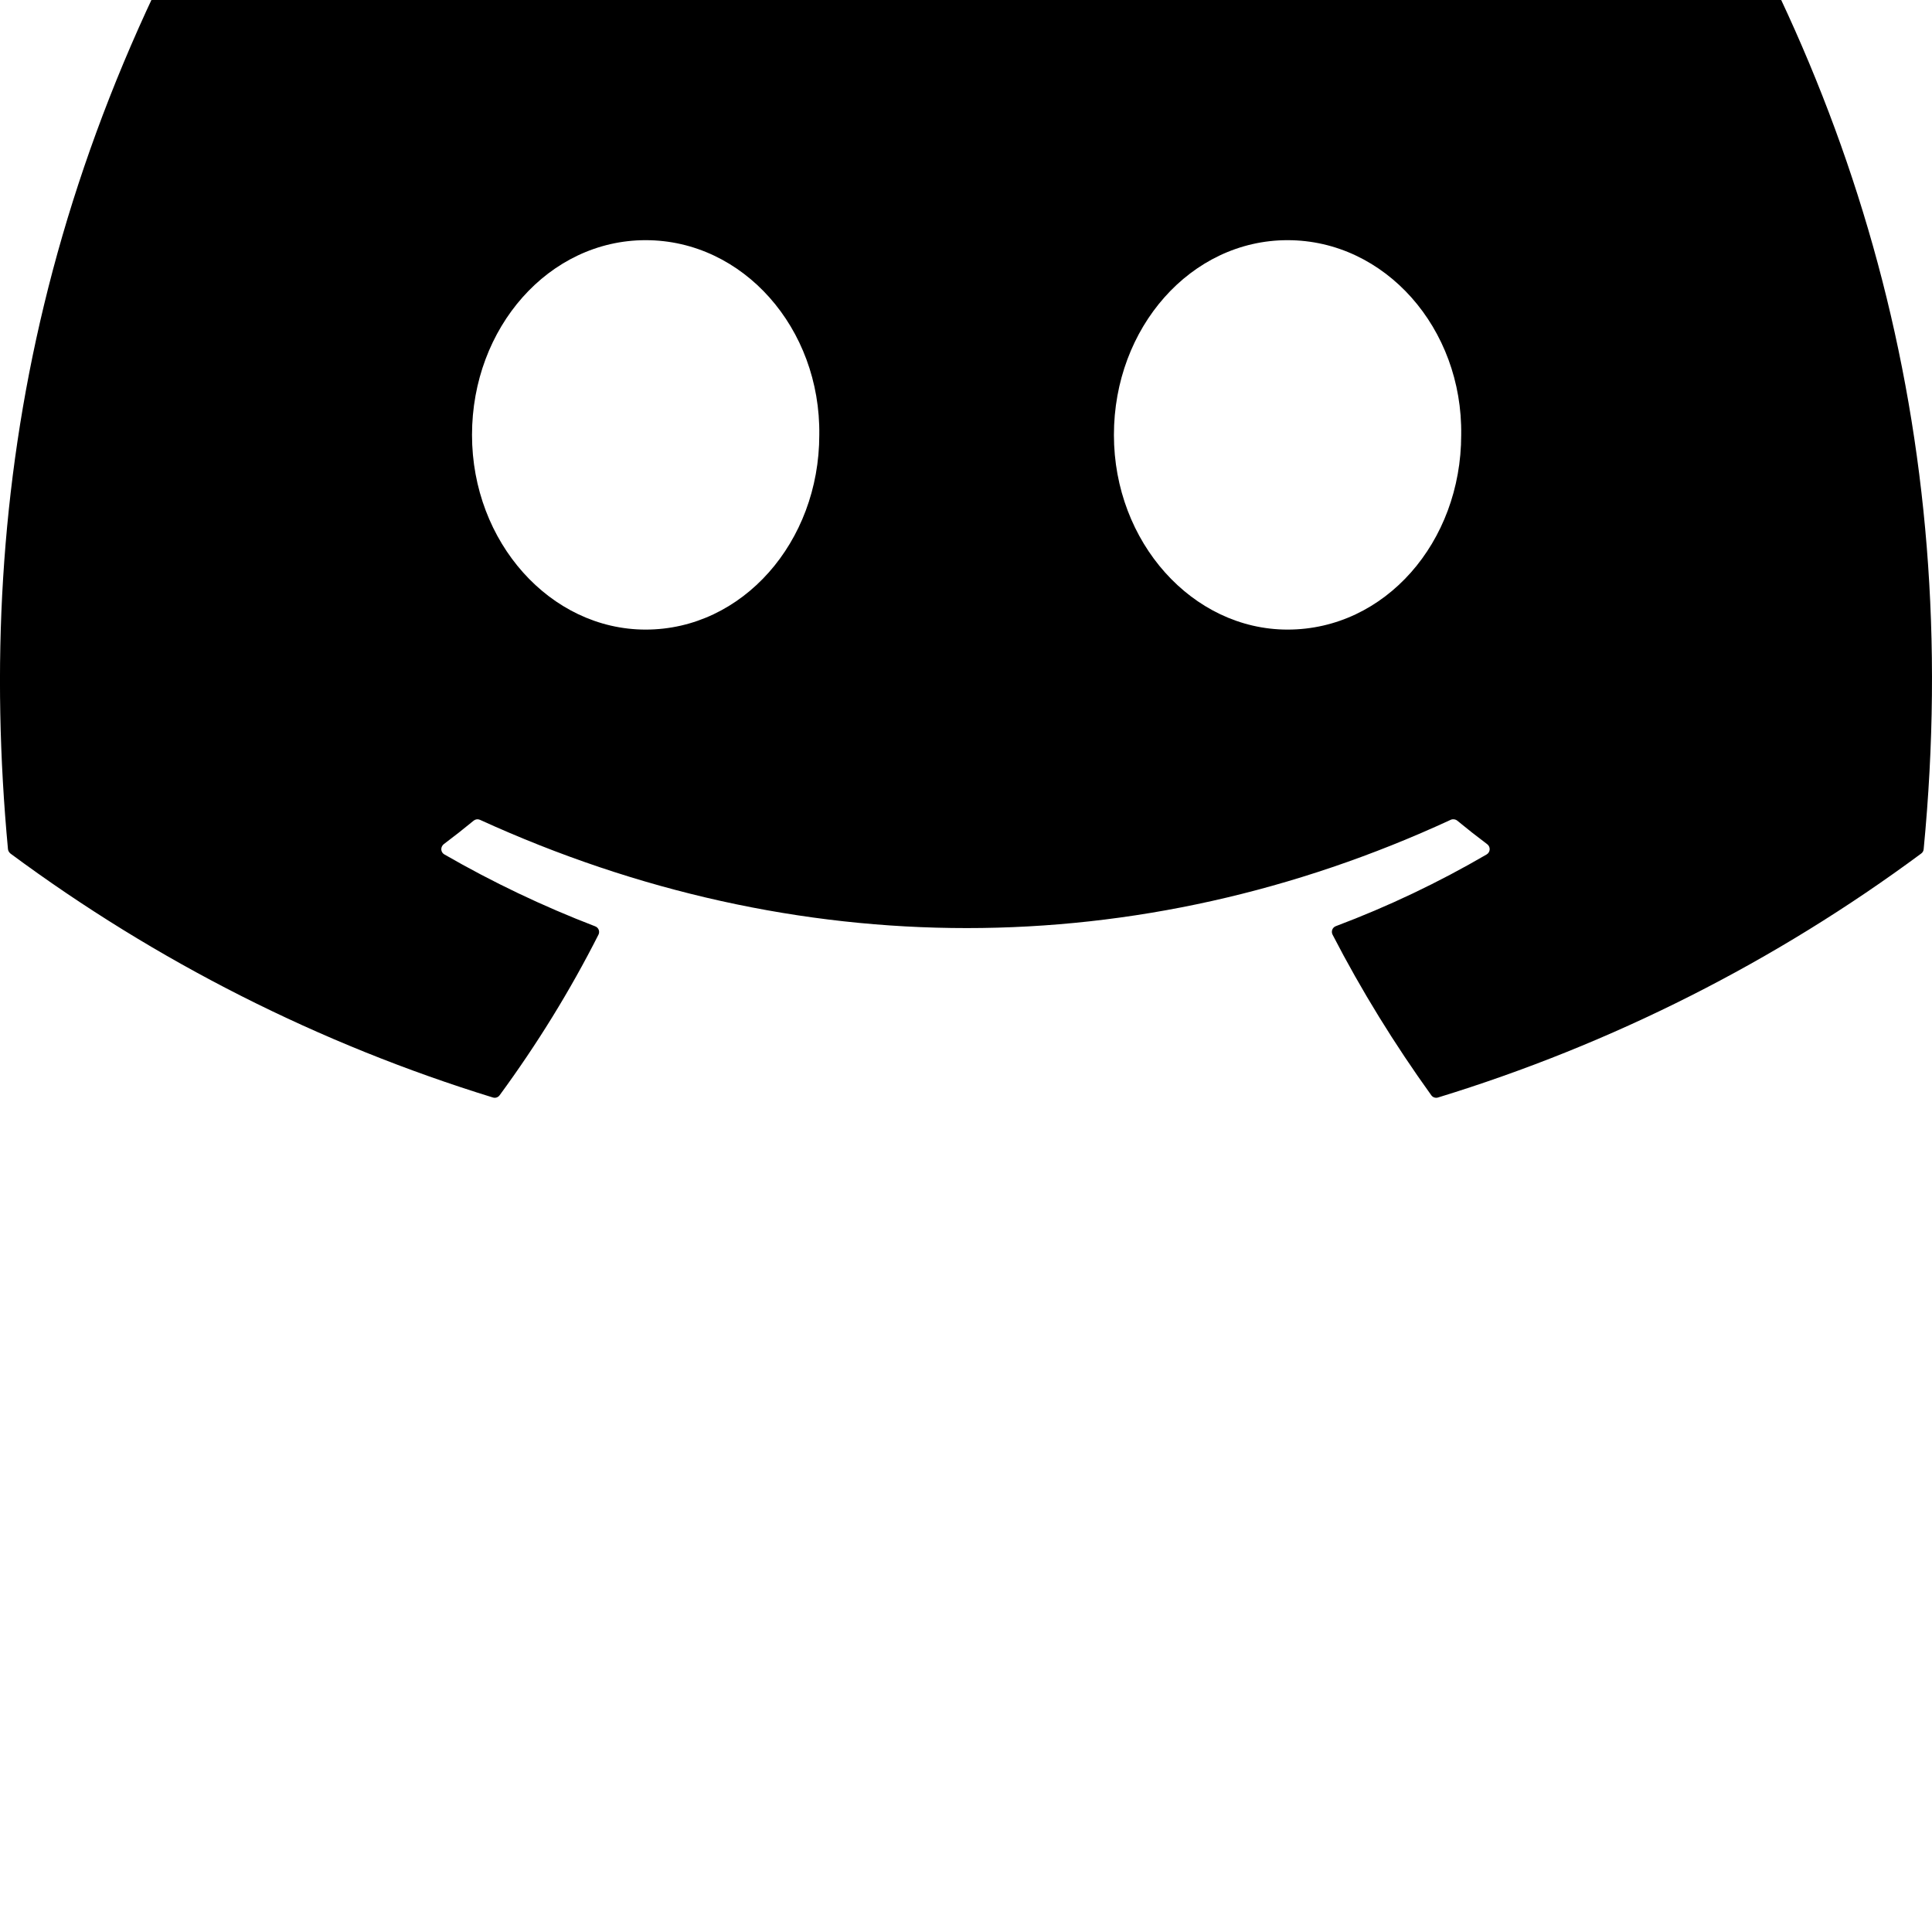
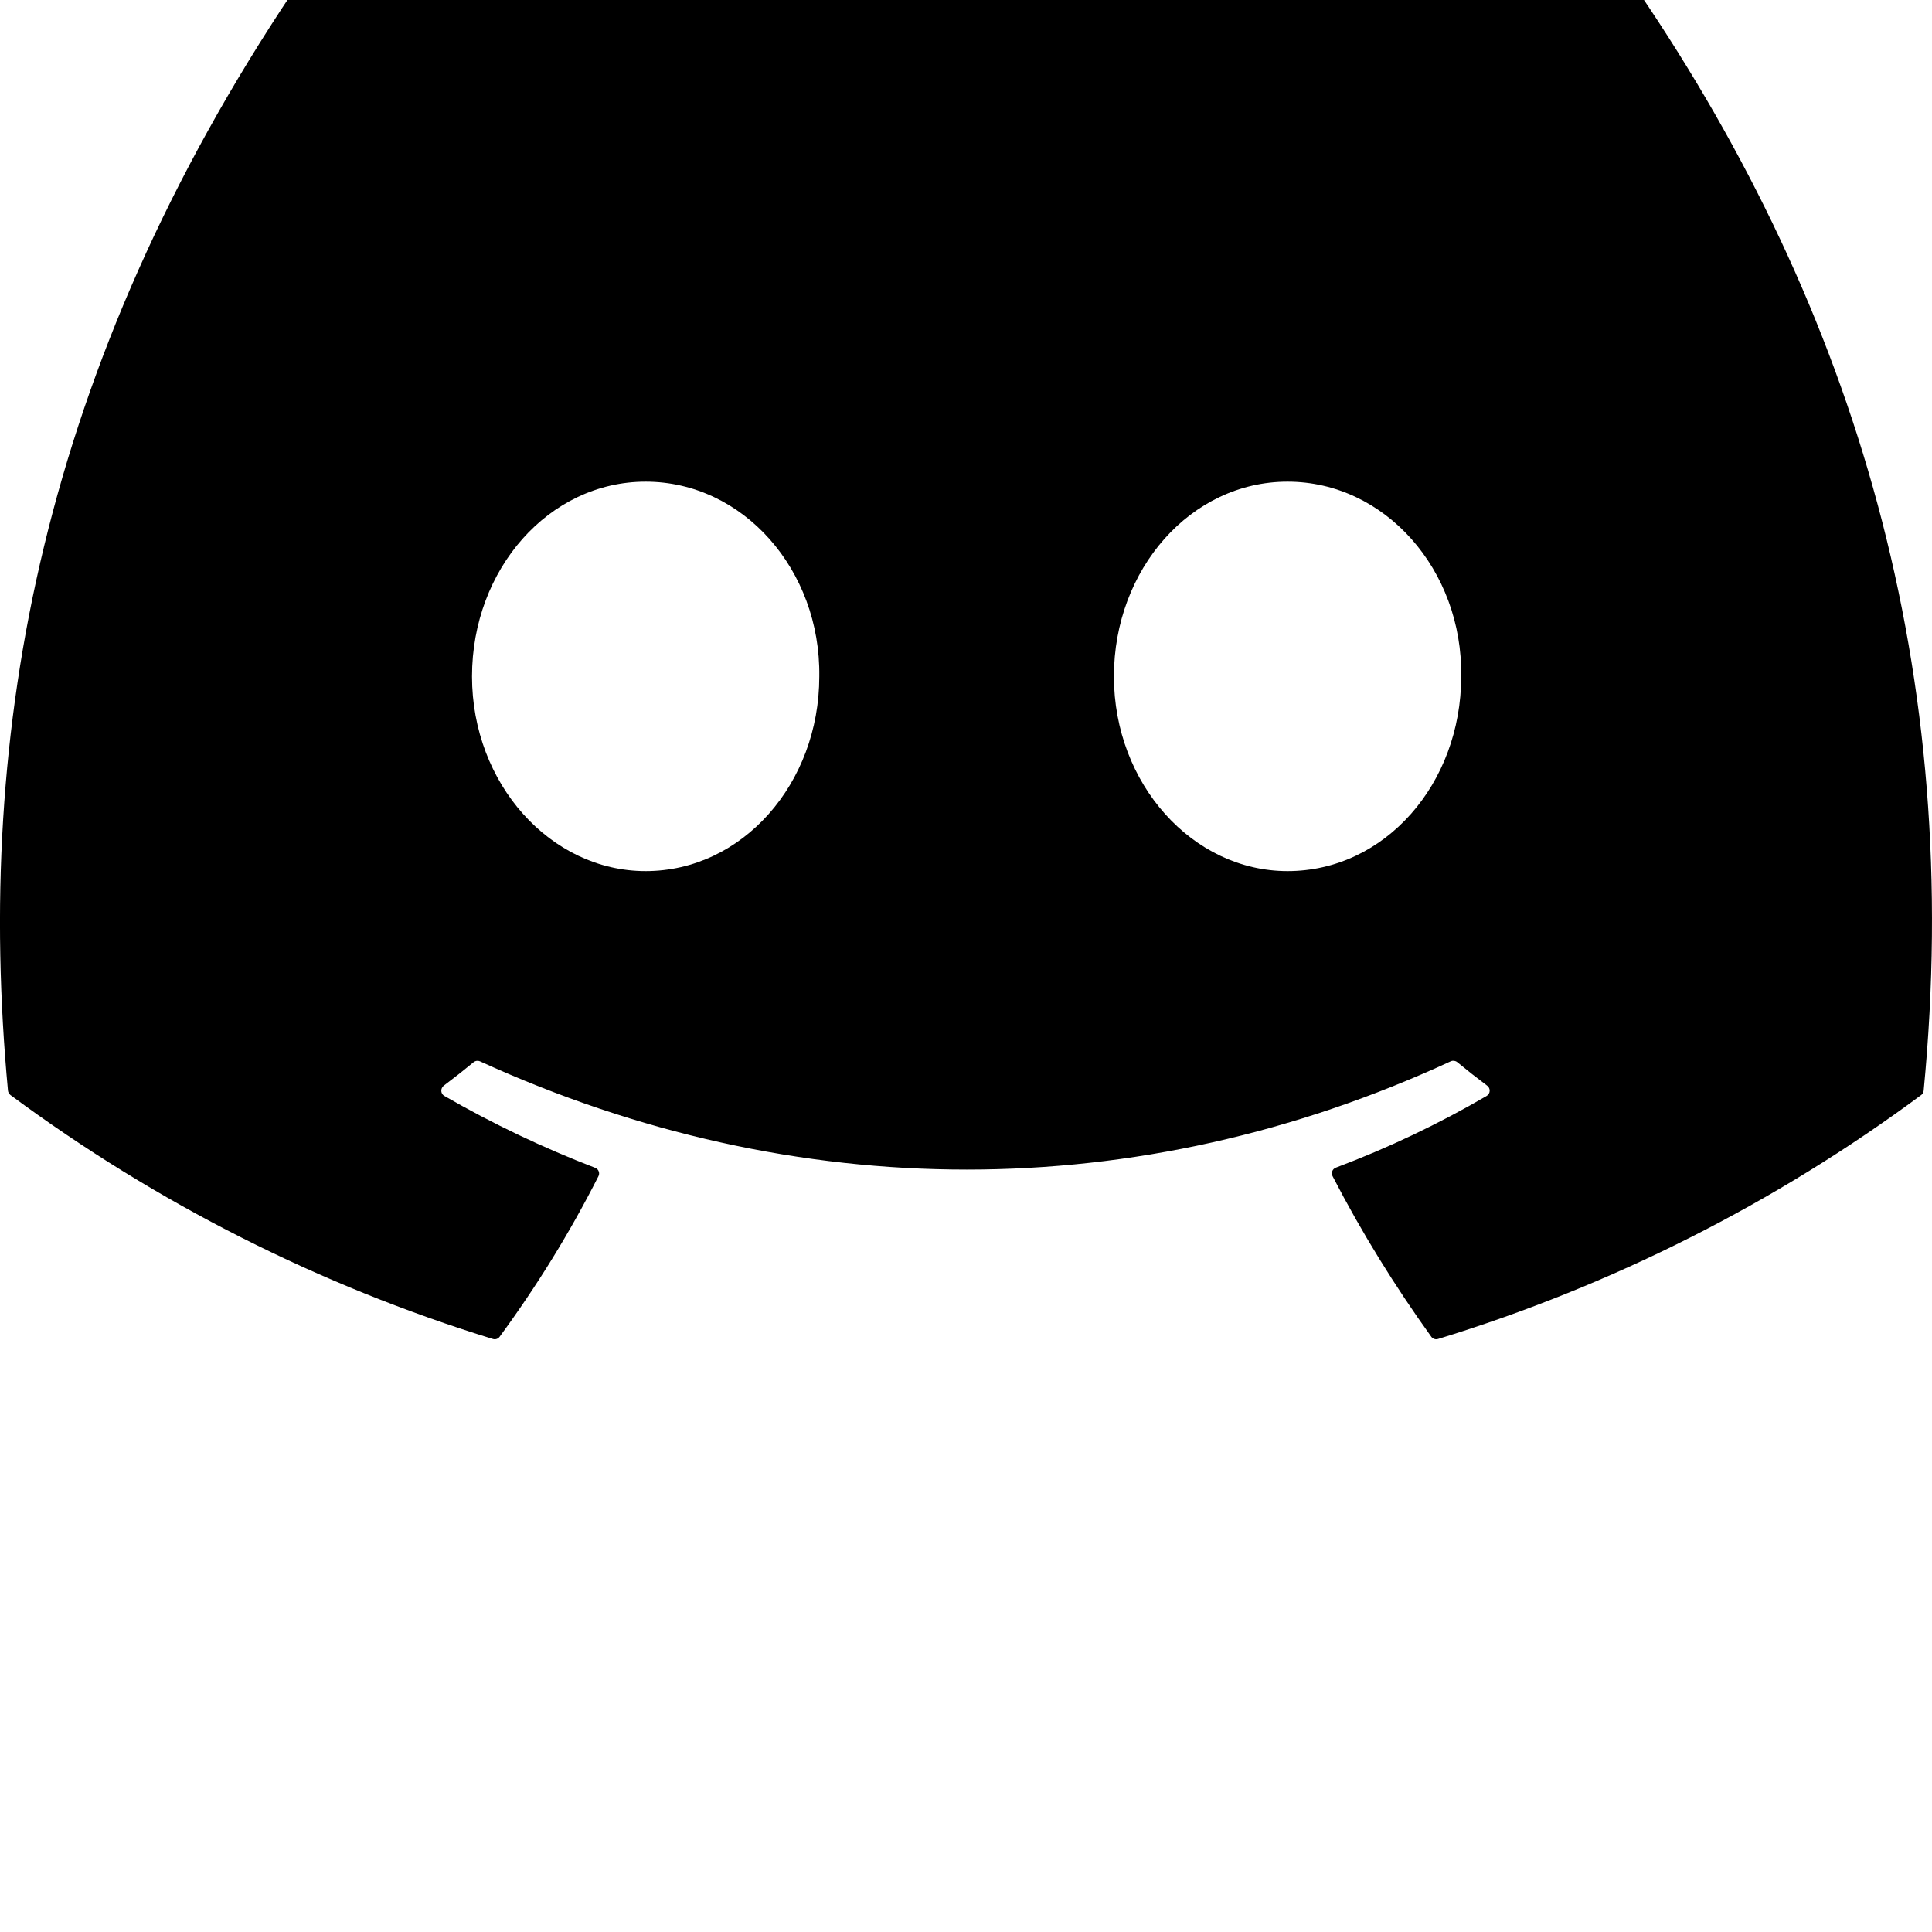
- <svg xmlns="http://www.w3.org/2000/svg" width="20" height="20" fill="currentColor" class="bi bi-discord" viewBox="0 5 16 16">
+ <svg xmlns="http://www.w3.org/2000/svg" width="20" height="20" fill="currentColor" class="bi bi-discord" viewBox="0 3 16 16">
  <path d="M13.545 2.907a13.227 13.227 0 0 0-3.257-1.011.05.05 0 0 0-.052.025c-.141.25-.297.577-.406.833a12.19 12.19 0 0 0-3.658 0 8.258 8.258 0 0 0-.412-.833.051.051 0 0 0-.052-.025c-1.125.194-2.22.534-3.257 1.011a.041.041 0 0 0-.021.018C.356 6.024-.213 9.047.066 12.032c.001.014.01.028.021.037a13.276 13.276 0 0 0 3.995 2.02.05.05 0 0 0 .056-.019c.308-.42.582-.863.818-1.329a.05.05 0 0 0-.01-.059.051.051 0 0 0-.018-.011 8.875 8.875 0 0 1-1.248-.595.05.05 0 0 1-.02-.066.051.051 0 0 1 .015-.019c.084-.063.168-.129.248-.195a.05.05 0 0 1 .051-.007c2.619 1.196 5.454 1.196 8.041 0a.052.052 0 0 1 .053.007c.08.066.164.132.248.195a.051.051 0 0 1-.004.085 8.254 8.254 0 0 1-1.249.594.05.05 0 0 0-.03.03.052.052 0 0 0 .003.041c.24.465.515.909.817 1.329a.05.05 0 0 0 .056.019 13.235 13.235 0 0 0 4.001-2.02.049.049 0 0 0 .021-.037c.334-3.451-.559-6.449-2.366-9.106a.034.034 0 0 0-.02-.019Zm-8.198 7.307c-.789 0-1.438-.724-1.438-1.612 0-.889.637-1.613 1.438-1.613.807 0 1.45.73 1.438 1.613 0 .888-.637 1.612-1.438 1.612Zm5.316 0c-.788 0-1.438-.724-1.438-1.612 0-.889.637-1.613 1.438-1.613.807 0 1.451.73 1.438 1.613 0 .888-.631 1.612-1.438 1.612Z" />
</svg>
